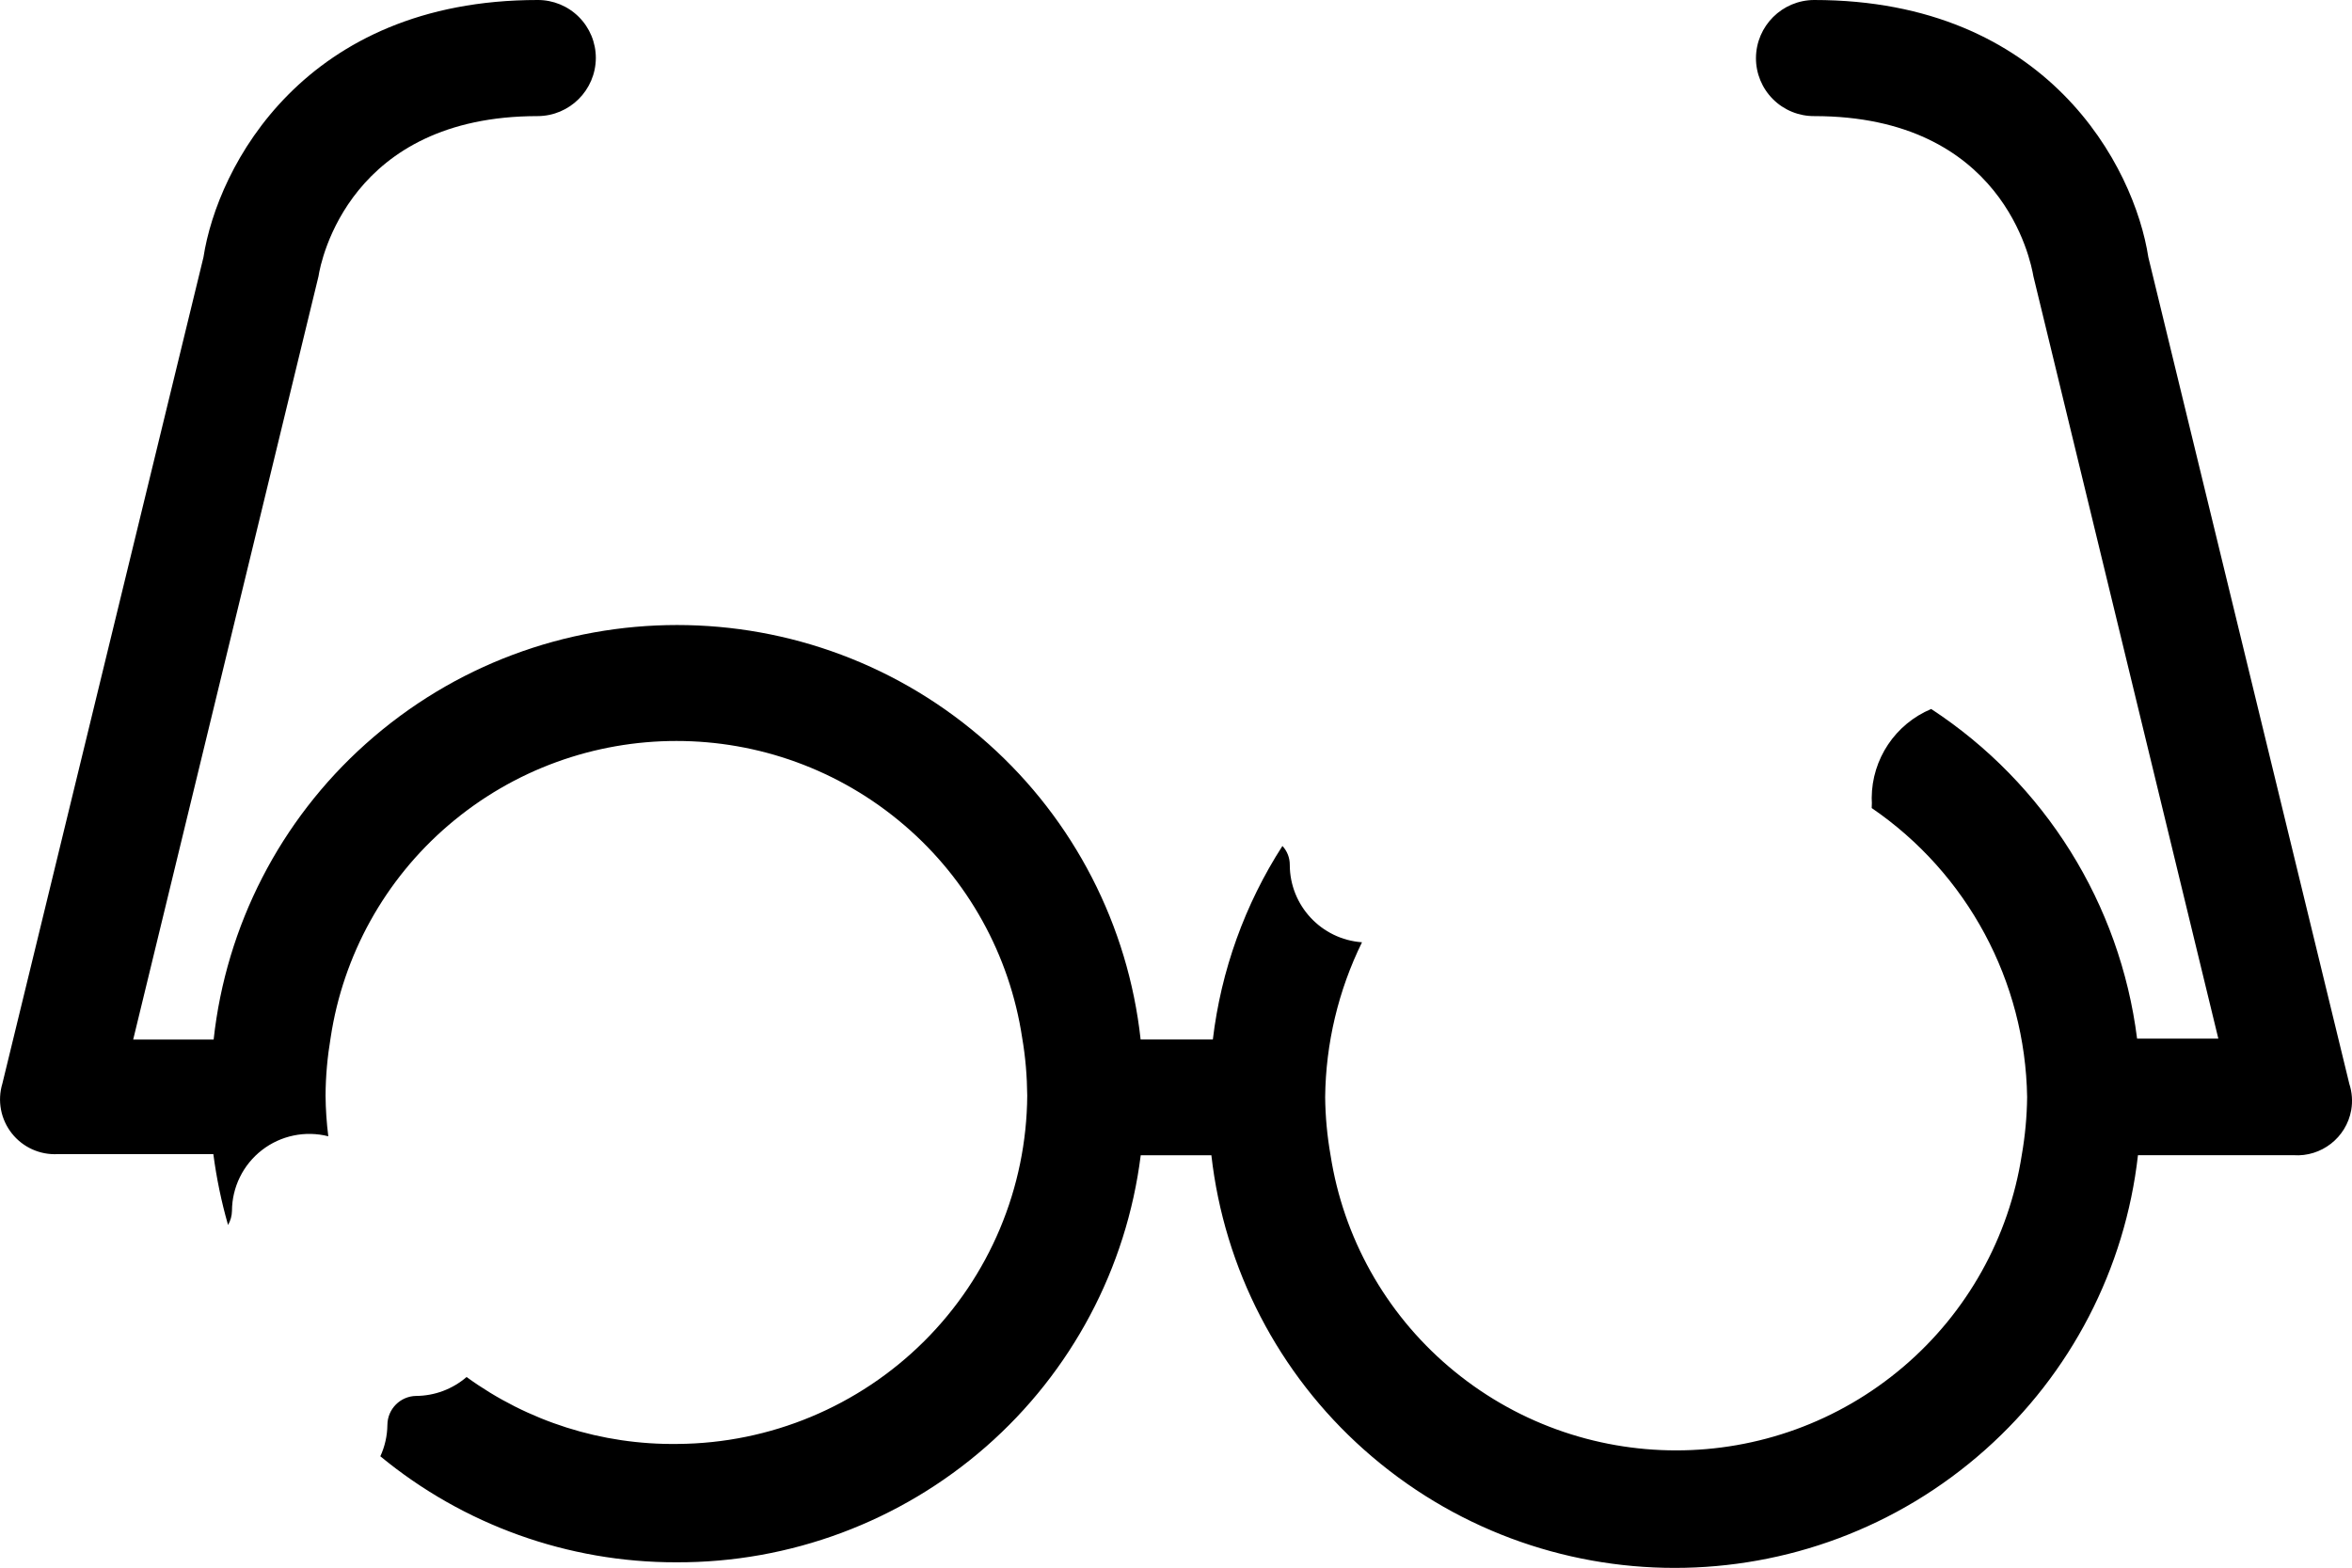
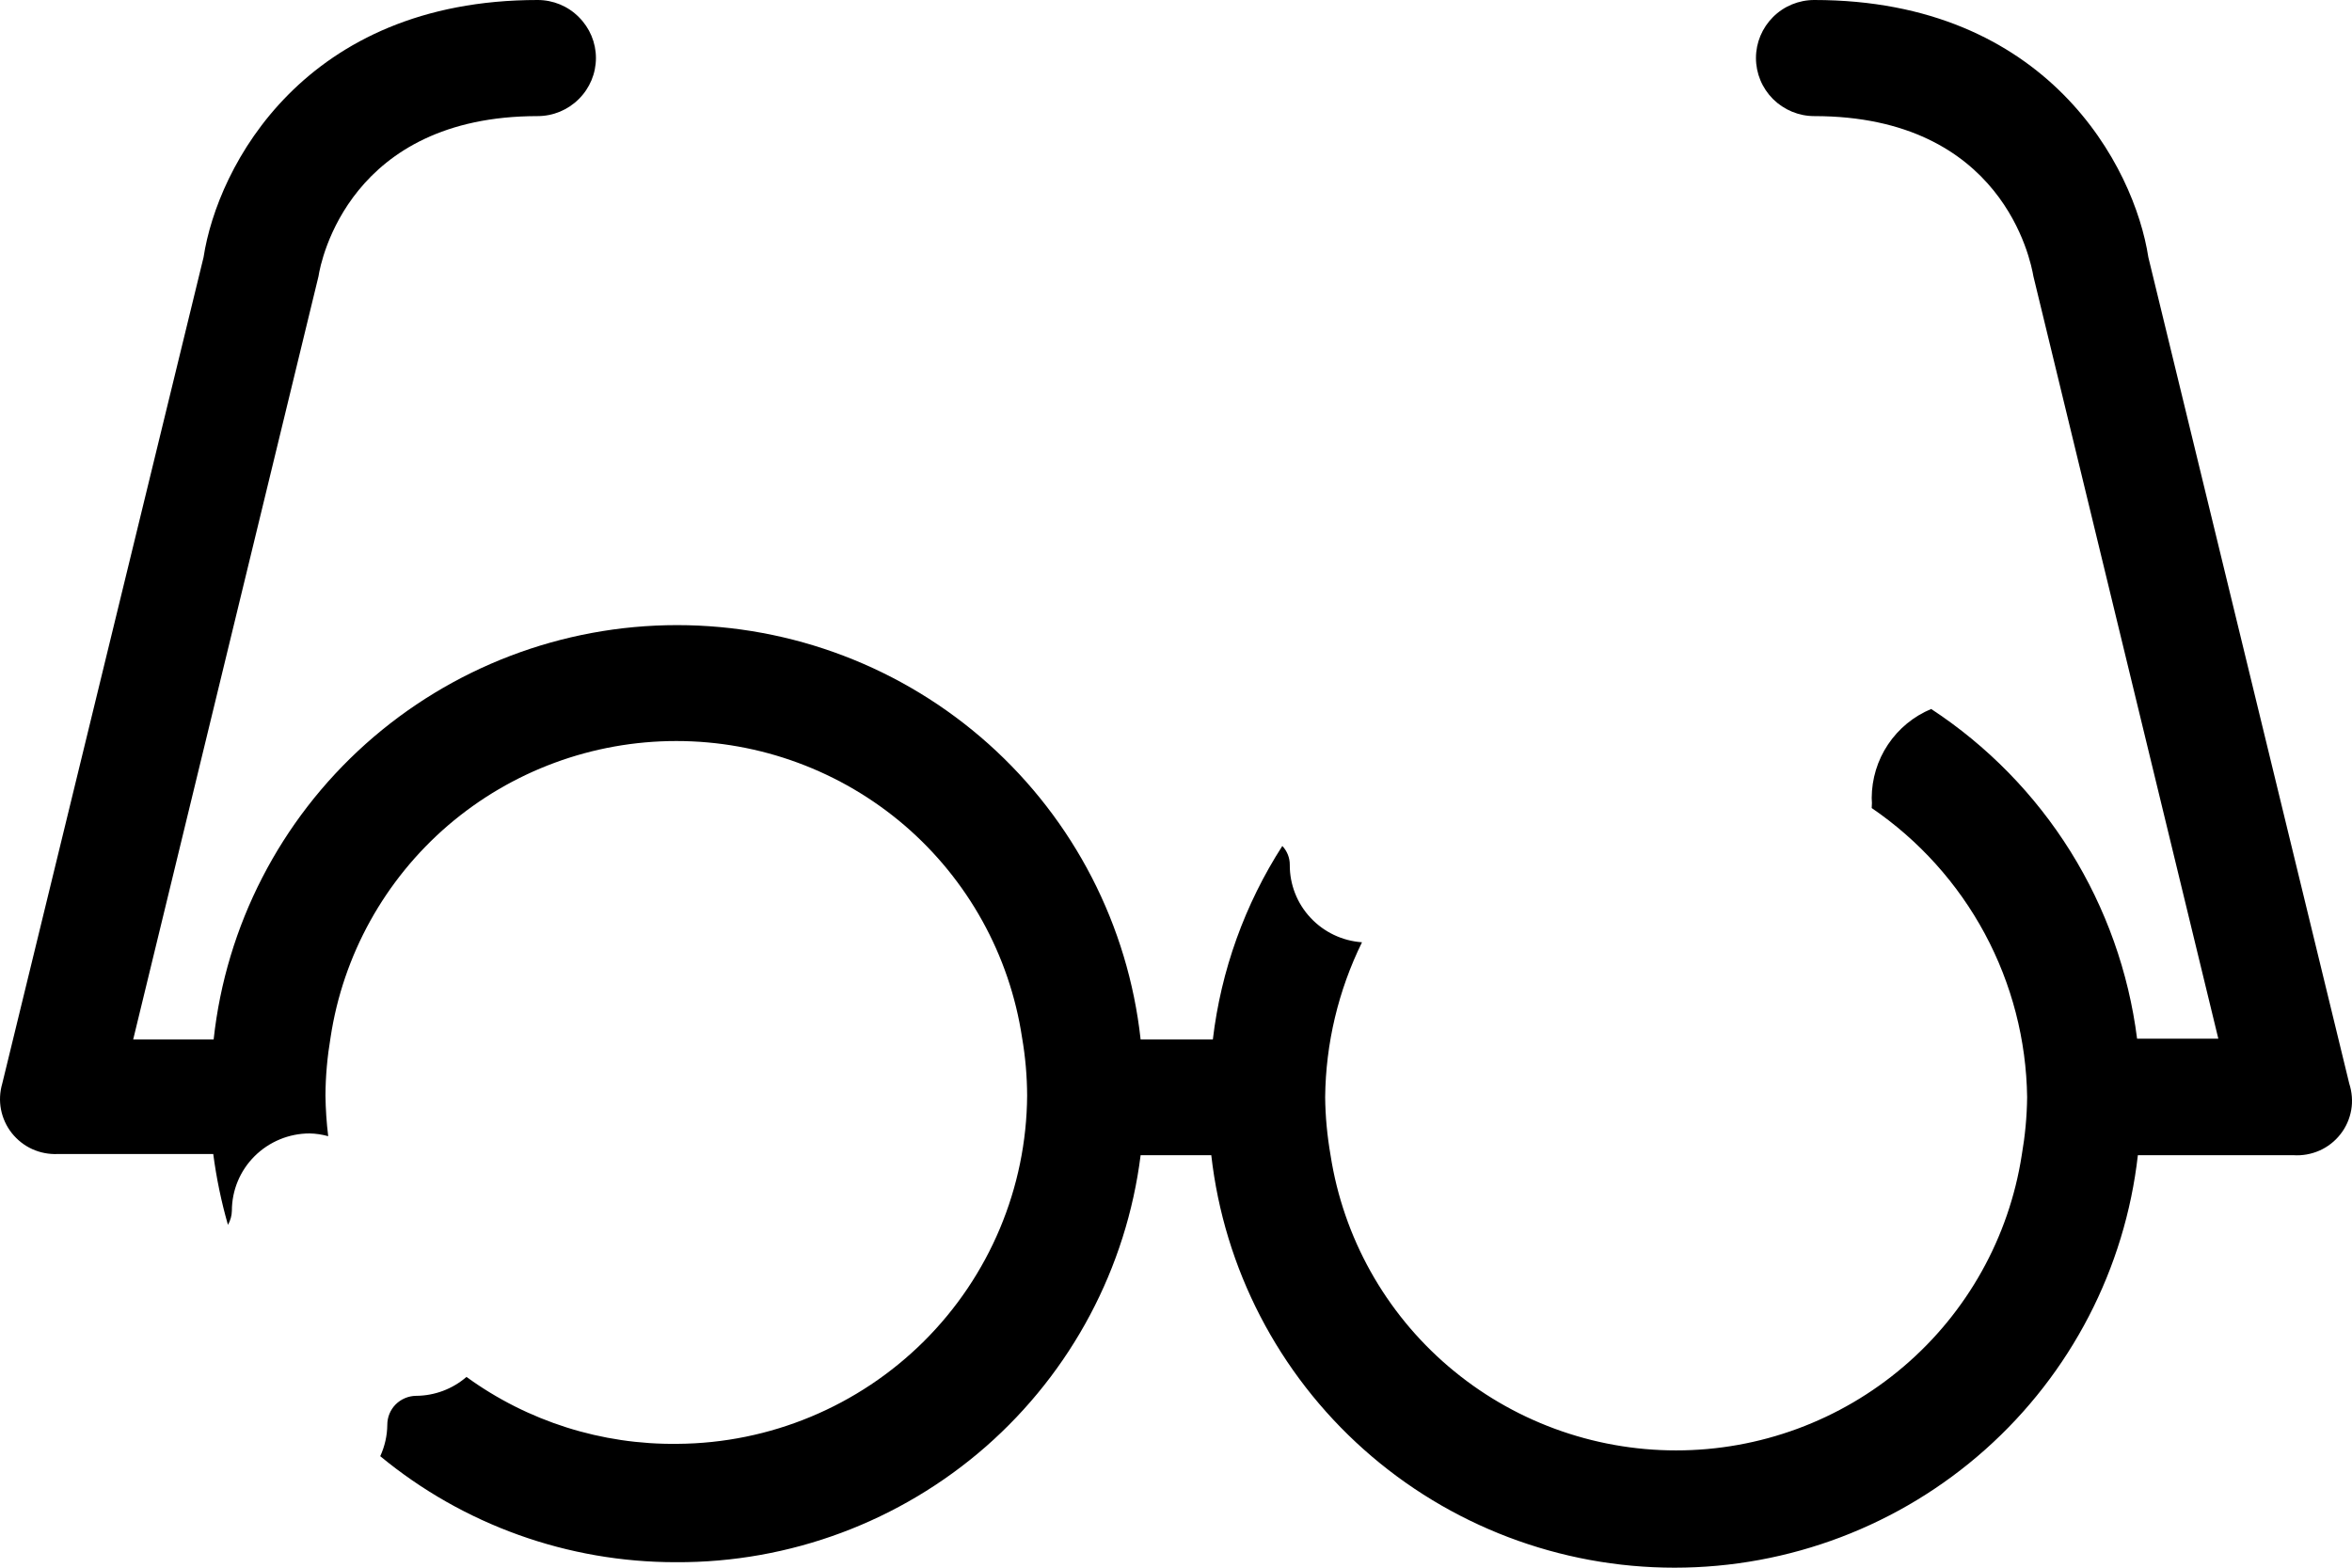
- <svg xmlns="http://www.w3.org/2000/svg" width="24" height="16" fill="none">
-   <path d="M23.972 11.059l-2.05-8.433C21.779 1.698 20.892 0 18.512 0a.596.596 0 00-.594.592.591.591 0 00.595.593c1.922 0 2.208 1.473 2.236 1.635l1.887 7.78h-.829a4.728 4.728 0 00-2.101-3.364.99.99 0 00-.607.908.8.8 0 010 .103 3.643 3.643 0 011.586 2.95 3.665 3.665 0 01-.055.593 3.551 3.551 0 01-1.204 2.156 3.576 3.576 0 01-4.645 0 3.552 3.552 0 01-1.204-2.156 3.654 3.654 0 01-.055-.593 3.677 3.677 0 01.376-1.58.794.794 0 01-.737-.79.28.28 0 00-.075-.193 4.665 4.665 0 00-.71 1.975h-.737a4.733 4.733 0 00-1.553-3.017 4.767 4.767 0 00-6.354 0A4.734 4.734 0 002.18 10.61h-.821L3.25 2.82c.024-.162.321-1.635 2.236-1.635A.596.596 0 006.08.592.591.591 0 005.486 0c-2.379 0-3.267 1.698-3.41 2.626L.024 11.06a.559.559 0 00.567.719h1.586c.032.244.082.486.15.723a.295.295 0 00.04-.143.789.789 0 01.983-.762 3.582 3.582 0 01-.028-.415c.001-.198.019-.396.052-.592a3.551 3.551 0 011.2-2.166 3.576 3.576 0 014.656 0 3.551 3.551 0 011.2 2.166c.034.196.05.394.052.592a3.572 3.572 0 01-1.052 2.507 3.599 3.599 0 01-2.516 1.048 3.577 3.577 0 01-2.153-.683.795.795 0 01-.515.193.298.298 0 00-.293.296.787.787 0 01-.072.32 4.732 4.732 0 003.017 1.082 4.768 4.768 0 003.163-1.18 4.734 4.734 0 001.579-2.974h.721a4.734 4.734 0 001.557 3.004 4.767 4.767 0 006.341 0 4.734 4.734 0 001.557-3.005h1.586a.56.56 0 00.59-.46.555.555 0 00-.02-.27z" fill="#000" />
+ <svg xmlns="http://www.w3.org/2000/svg" width="24" height="16" viewBox="0 0 24 16" fill="none">
+   <path d="M23.972 11.059L21.922 2.626C21.779 1.698 20.891 0 18.513 0C18.355 0 18.204 0.062 18.092 0.174C17.981 0.285 17.918 0.435 17.918 0.592C17.918 0.75 17.981 0.9 18.092 1.011C18.204 1.122 18.355 1.185 18.513 1.185C20.435 1.185 20.721 2.658 20.749 2.82L22.636 10.601H21.807C21.721 9.922 21.489 9.27 21.127 8.689C20.764 8.108 20.279 7.612 19.706 7.236C19.526 7.311 19.373 7.437 19.265 7.599C19.157 7.76 19.1 7.95 19.099 8.144C19.102 8.178 19.102 8.213 19.099 8.247C19.581 8.576 19.977 9.016 20.253 9.529C20.529 10.043 20.677 10.615 20.685 11.197C20.683 11.396 20.664 11.594 20.63 11.79C20.5 12.629 20.073 13.394 19.426 13.946C18.779 14.499 17.956 14.803 17.103 14.803C16.251 14.803 15.427 14.499 14.78 13.946C14.134 13.394 13.707 12.629 13.577 11.79C13.543 11.594 13.524 11.396 13.522 11.197C13.528 10.649 13.656 10.11 13.898 9.617C13.698 9.603 13.51 9.514 13.373 9.367C13.236 9.221 13.16 9.028 13.161 8.827C13.162 8.756 13.134 8.686 13.085 8.634C12.702 9.23 12.459 9.905 12.376 10.609H11.639C11.512 9.447 10.959 8.373 10.086 7.592C9.213 6.812 8.082 6.38 6.909 6.38C5.736 6.38 4.605 6.812 3.732 7.592C2.859 8.373 2.306 9.447 2.18 10.609H1.359L3.25 2.82C3.274 2.658 3.571 1.185 5.486 1.185C5.644 1.185 5.795 1.122 5.906 1.011C6.018 0.9 6.081 0.75 6.081 0.592C6.081 0.435 6.018 0.285 5.906 0.174C5.795 0.062 5.644 0 5.486 0C3.107 0 2.219 1.698 2.077 2.626L0.023 11.059C-0.002 11.145 -0.007 11.235 0.01 11.323C0.027 11.411 0.065 11.494 0.12 11.564C0.176 11.634 0.247 11.691 0.329 11.728C0.411 11.765 0.5 11.782 0.59 11.778H2.176C2.208 12.022 2.258 12.264 2.326 12.501C2.351 12.457 2.365 12.408 2.366 12.358C2.366 12.149 2.449 11.948 2.598 11.8C2.747 11.652 2.949 11.568 3.159 11.568C3.223 11.569 3.287 11.579 3.349 11.596C3.332 11.458 3.323 11.32 3.321 11.181C3.322 10.983 3.34 10.785 3.373 10.589C3.5 9.747 3.926 8.979 4.573 8.423C5.221 7.868 6.047 7.563 6.901 7.563C7.755 7.563 8.581 7.868 9.229 8.423C9.876 8.979 10.302 9.747 10.429 10.589C10.463 10.785 10.48 10.983 10.481 11.181C10.475 12.122 10.097 13.023 9.429 13.688C8.761 14.353 7.857 14.73 6.913 14.736C6.14 14.746 5.385 14.507 4.76 14.053C4.617 14.177 4.434 14.245 4.245 14.246C4.167 14.247 4.092 14.279 4.037 14.334C3.982 14.39 3.952 14.464 3.952 14.542C3.951 14.653 3.926 14.762 3.88 14.862C4.728 15.563 5.796 15.945 6.897 15.944C8.061 15.95 9.186 15.529 10.06 14.764C10.933 13.998 11.495 12.94 11.639 11.79H12.36C12.491 12.948 13.045 14.017 13.917 14.794C14.789 15.571 15.918 16 17.087 16C18.257 16 19.386 15.571 20.258 14.794C21.13 14.017 21.684 12.948 21.815 11.79H23.401C23.492 11.796 23.584 11.78 23.668 11.743C23.752 11.706 23.826 11.648 23.882 11.576C23.939 11.504 23.976 11.419 23.992 11.329C24.008 11.239 24 11.146 23.972 11.059Z" fill="black" />
</svg>
